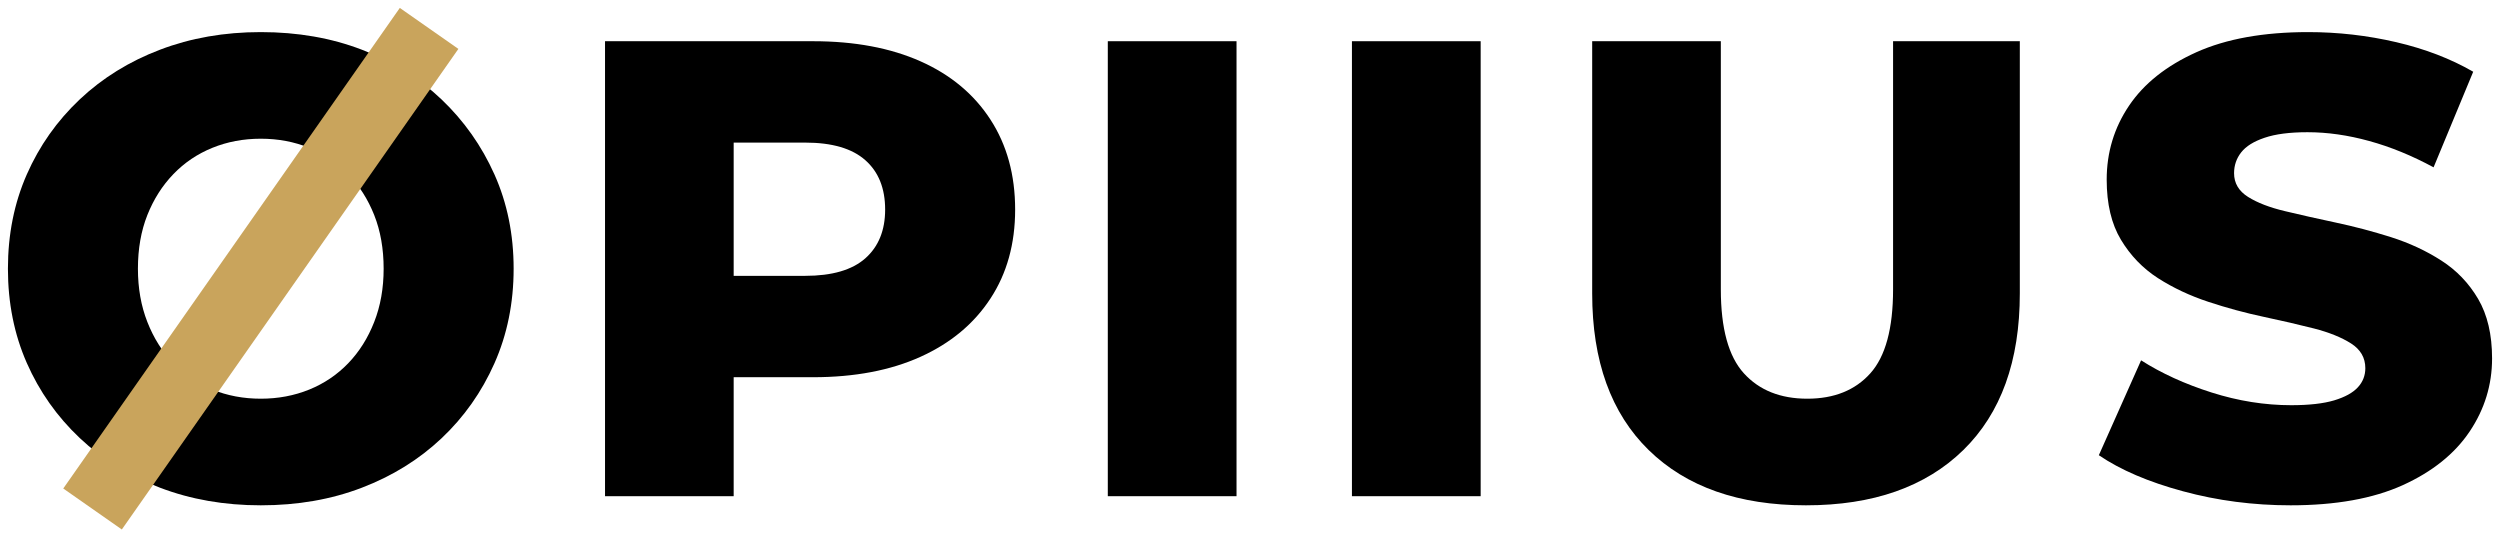
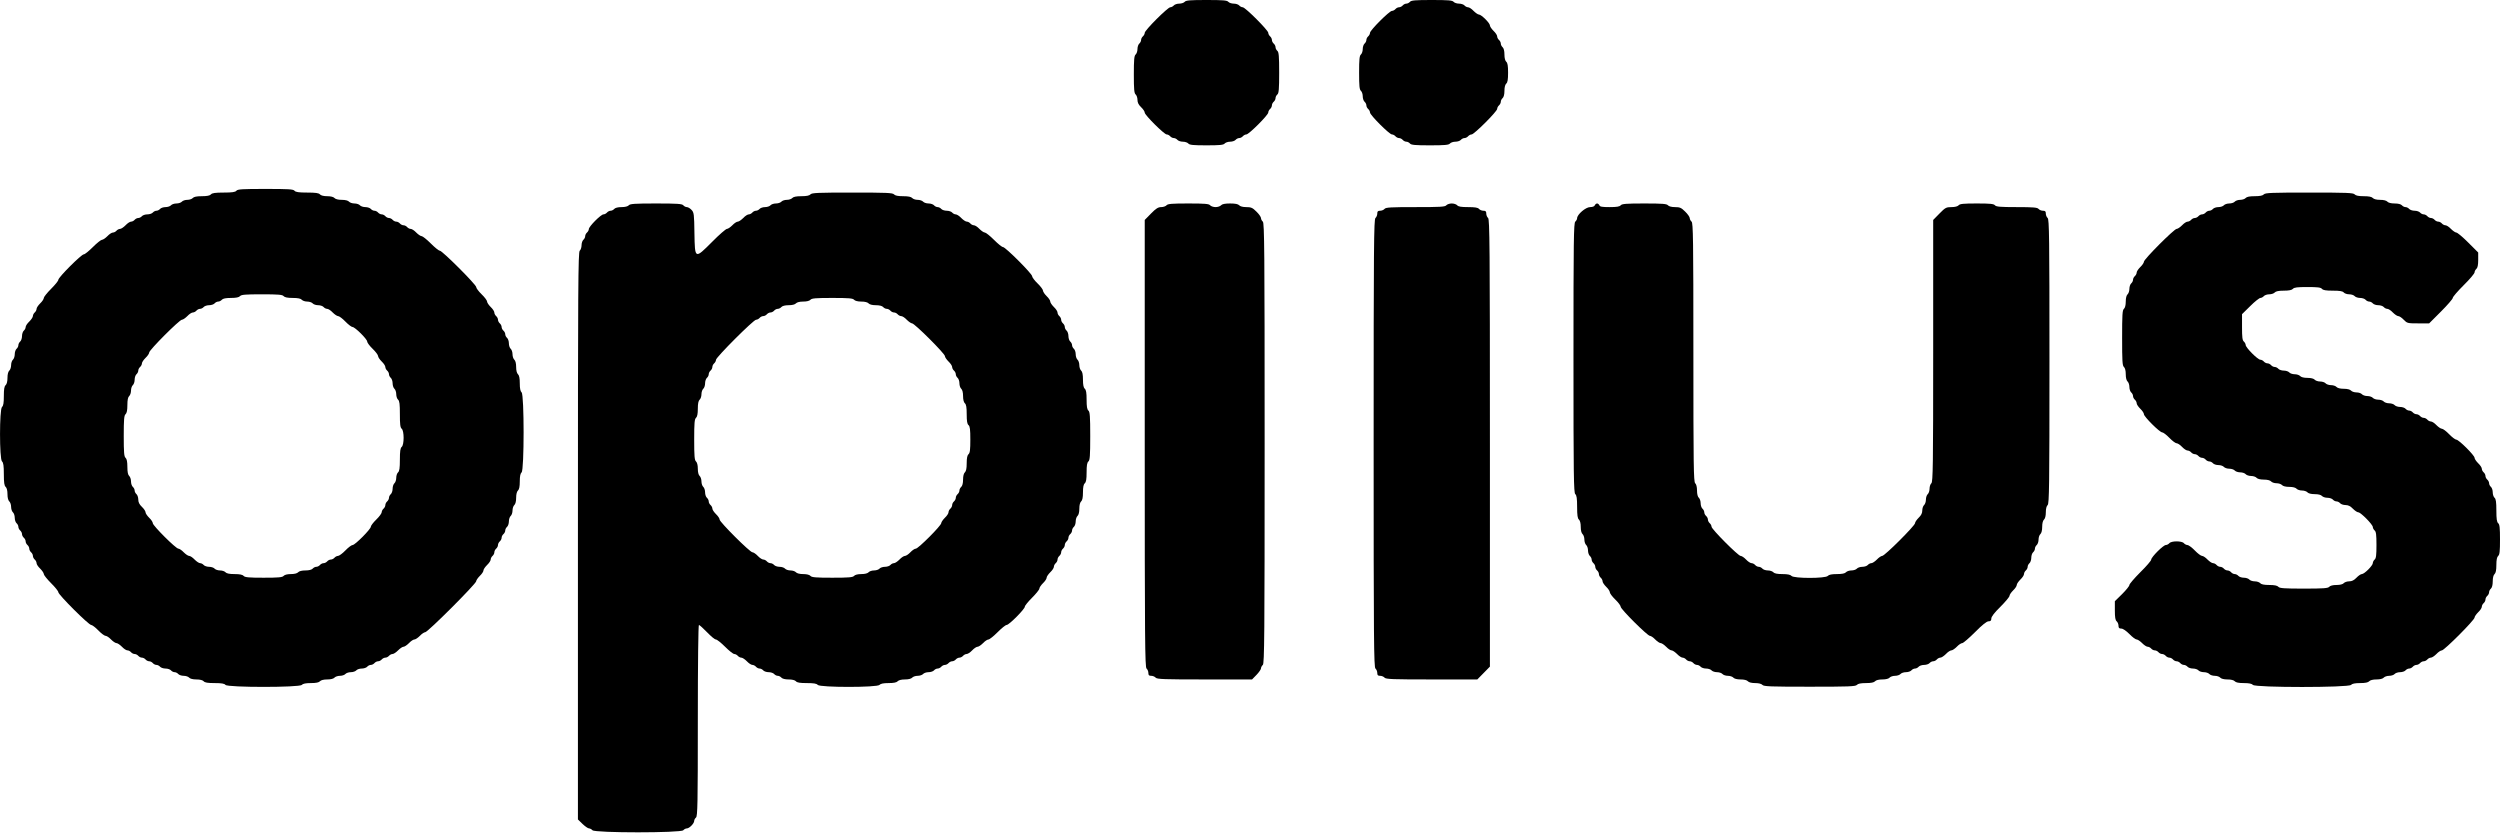
- <svg xmlns="http://www.w3.org/2000/svg" viewBox="98.83 173.4 315.4 67.8" fill="currentColor">
-   <path d="M131.73 237.15L131.73 237.15Q124.84 237.15 119.02 234.93Q113.20 232.72 108.89 228.66Q104.59 224.60 102.21 219.19Q99.83 213.78 99.83 207.30L99.83 207.30Q99.83 200.82 102.21 195.41Q104.59 190.00 108.89 185.94Q113.20 181.88 119.02 179.67Q124.84 177.45 131.73 177.45L131.73 177.45Q138.70 177.45 144.48 179.67Q150.26 181.88 154.53 185.94Q158.79 190.00 161.21 195.41Q163.63 200.82 163.63 207.30L163.63 207.30Q163.63 213.78 161.21 219.23Q158.79 224.68 154.53 228.70Q150.26 232.72 144.48 234.93Q138.70 237.15 131.73 237.15ZM131.73 223.70L131.73 223.70Q135.01 223.70 137.84 222.55Q140.67 221.40 142.76 219.23Q144.85 217.06 146.04 214.02Q147.23 210.99 147.23 207.30L147.23 207.30Q147.23 203.53 146.04 200.53Q144.85 197.54 142.76 195.37Q140.67 193.20 137.84 192.05Q135.01 190.90 131.73 190.90L131.73 190.90Q128.45 190.90 125.62 192.05Q122.79 193.20 120.70 195.37Q118.61 197.54 117.42 200.53Q116.23 203.53 116.23 207.30L116.23 207.30Q116.23 210.99 117.42 214.02Q118.61 217.06 120.70 219.23Q122.79 221.40 125.62 222.55Q128.45 223.70 131.73 223.70Z" />
-   <path d="M191.39 236L175.16 236L175.16 178.60L201.40 178.60Q209.27 178.60 214.97 181.14Q220.67 183.68 223.78 188.48Q226.90 193.28 226.90 199.84L226.90 199.84Q226.90 206.32 223.78 211.07Q220.67 215.83 214.97 218.41Q209.27 220.99 201.40 220.99L201.40 220.99L184.18 220.99L191.39 213.94L191.39 236ZM191.39 183.93L191.39 215.66L184.18 208.20L200.41 208.20Q205.50 208.20 208.00 205.99Q210.50 203.77 210.50 199.84L210.50 199.84Q210.50 195.82 208.00 193.61Q205.50 191.39 200.41 191.39L200.41 191.39L184.18 191.39L191.39 183.93Z" />
-   <path d="M254.83 236L238.59 236L238.59 178.60L254.83 178.60L254.83 236Z" />
-   <path d="M285.63 236L269.39 236L269.39 178.60L285.63 178.60L285.63 236Z" />
-   <path d="M326.67 237.15L326.67 237.15Q313.96 237.15 306.83 230.18Q299.70 223.21 299.70 210.42L299.70 210.42L299.70 178.60L315.93 178.60L315.93 209.92Q315.93 217.30 318.84 220.50Q321.75 223.70 326.84 223.70L326.84 223.70Q331.92 223.70 334.79 220.50Q337.66 217.30 337.66 209.92L337.66 209.92L337.66 178.60L353.65 178.60L353.65 210.42Q353.65 223.21 346.52 230.18Q339.38 237.15 326.67 237.15Z" />
-   <path d="M387.81 237.15L387.81 237.15Q380.76 237.15 374.24 235.38Q367.72 233.62 363.62 230.83L363.62 230.83L368.95 218.86Q372.81 221.32 377.85 222.92Q382.89 224.52 387.89 224.52L387.89 224.52Q391.26 224.52 393.31 223.91Q395.36 223.29 396.30 222.26Q397.24 221.24 397.24 219.85L397.24 219.85Q397.24 217.88 395.44 216.73Q393.63 215.58 390.76 214.84Q387.89 214.11 384.41 213.37Q380.92 212.63 377.44 211.48Q373.95 210.33 371.08 208.49Q368.21 206.64 366.41 203.65Q364.61 200.66 364.61 196.07L364.61 196.07Q364.61 190.90 367.44 186.72Q370.26 182.54 375.92 179.99Q381.58 177.45 390.03 177.45L390.03 177.45Q395.68 177.45 401.14 178.72Q406.59 179.99 410.85 182.45L410.85 182.45L405.85 194.51Q401.75 192.29 397.73 191.19Q393.72 190.08 389.94 190.08L389.94 190.08Q386.58 190.08 384.53 190.78Q382.48 191.47 381.58 192.62Q380.68 193.77 380.68 195.25L380.68 195.25Q380.68 197.13 382.44 198.24Q384.20 199.35 387.11 200.04Q390.03 200.74 393.51 201.48Q397.00 202.22 400.48 203.32Q403.97 204.43 406.84 206.28Q409.71 208.12 411.47 211.11Q413.23 214.11 413.23 218.62L413.23 218.62Q413.23 223.62 410.40 227.84Q407.57 232.06 401.96 234.61Q396.34 237.15 387.81 237.15Z" />
-   <path d="M114.20 240.20L156.66 179.57L149.27 174.40L106.81 235.03Z" fill="#c9a45c" />
+ <svg xmlns="http://www.w3.org/2000/svg" viewBox="0 0 2064.172 687.19" fill="currentColor">
+   <g transform="translate(-38.82815,714) scale(0.1,-0.1)" fill="currentColor" stroke="none">
+     <path d="M10170 7125 c-7 -8 -27 -15 -45 -15 -18 0 -38 -7 -45 -15 -7 -8 -20 -15 -29 -15 -21 0 -211 -190 -211 -211 0 -9 -7 -22 -15 -29 -8 -7 -15 -20 -15 -30 0 -10 -7 -23 -15 -30 -8 -7 -15 -27 -15 -45 0 -18 -7 -38 -15 -45 -12 -10 -15 -42 -15 -165 0 -123 3 -155 15 -165 8 -7 15 -27 15 -44 0 -23 9 -41 30 -61 17 -16 30 -36 30 -45 0 -20 161 -180 181 -180 9 0 22 -7 29 -15 7 -8 20 -15 30 -15 10 0 23 -7 30 -15 7 -8 27 -15 45 -15 18 0 38 -7 45 -15 10 -12 40 -15 150 -15 110 0 140 3 150 15 7 8 27 15 45 15 18 0 38 7 45 15 7 8 20 15 30 15 10 0 23 7 30 15 7 8 20 15 29 15 21 0 181 160 181 181 0 9 7 22 15 29 8 7 15 20 15 30 0 10 7 23 15 30 8 7 15 20 15 30 0 10 7 23 15 30 12 10 15 43 15 180 0 137 -3 170 -15 180 -8 7 -15 20 -15 30 0 10 -7 23 -15 30 -8 7 -15 20 -15 30 0 10 -7 23 -15 30 -8 7 -15 20 -15 29 0 21 -190 211 -211 211 -9 0 -22 7 -29 15 -7 8 -27 15 -45 15 -18 0 -38 7 -45 15 -10 12 -43 15 -180 15 -137 0 -170 -3 -180 -15z" />
+     <path d="M12030 7125 c-7 -8 -20 -15 -30 -15 -10 0 -23 -7 -30 -15 -7 -8 -20 -15 -30 -15 -10 0 -23 -7 -30 -15 -7 -8 -20 -15 -29 -15 -21 0 -181 -160 -181 -181 0 -9 -7 -22 -15 -29 -8 -7 -15 -20 -15 -30 0 -10 -7 -23 -15 -30 -8 -7 -15 -27 -15 -45 0 -18 -7 -38 -15 -45 -12 -10 -15 -40 -15 -150 0 -110 3 -140 15 -150 8 -7 15 -27 15 -45 0 -18 7 -38 15 -45 8 -7 15 -20 15 -30 0 -10 7 -23 15 -30 8 -7 15 -20 15 -29 0 -21 160 -181 181 -181 9 0 22 -7 29 -15 7 -8 20 -15 30 -15 10 0 23 -7 30 -15 7 -8 20 -15 30 -15 10 0 23 -7 30 -15 10 -12 42 -15 165 -15 123 0 155 3 165 15 7 8 27 15 45 15 18 0 38 7 45 15 7 8 20 15 30 15 10 0 23 7 30 15 7 8 20 15 29 15 21 0 211 190 211 211 0 9 7 22 15 29 8 7 15 20 15 30 0 10 7 23 15 30 9 8 15 30 15 60 0 30 6 52 15 60 11 9 15 33 15 90 0 57 -4 81 -15 90 -9 8 -15 30 -15 60 0 30 -6 52 -15 60 -8 7 -15 20 -15 30 0 10 -7 23 -15 30 -8 7 -15 20 -15 29 0 10 -13 30 -30 46 -16 16 -30 36 -30 45 0 20 -71 90 -91 90 -8 0 -28 14 -44 30 -16 17 -36 30 -46 30 -9 0 -22 7 -29 15 -7 8 -27 15 -45 15 -18 0 -38 7 -45 15 -10 12 -43 15 -180 15 -137 0 -170 -3 -180 -15z" />
+     <path d="M2340 5565 c-9 -11 -35 -15 -105 -15 -70 0 -96 -4 -105 -15 -9 -10 -32 -15 -75 -15 -43 0 -66 -5 -75 -15 -7 -8 -27 -15 -45 -15 -18 0 -38 -7 -45 -15 -7 -8 -27 -15 -45 -15 -18 0 -38 -7 -45 -15 -7 -8 -27 -15 -45 -15 -18 0 -38 -7 -45 -15 -7 -8 -20 -15 -30 -15 -10 0 -23 -7 -30 -15 -7 -8 -27 -15 -45 -15 -18 0 -38 -7 -45 -15 -7 -8 -20 -15 -30 -15 -10 0 -23 -7 -30 -15 -7 -8 -20 -15 -29 -15 -10 0 -30 -13 -46 -30 -16 -16 -36 -30 -46 -30 -9 0 -22 -7 -29 -15 -7 -8 -20 -15 -29 -15 -10 0 -30 -13 -46 -30 -16 -16 -36 -30 -45 -30 -8 0 -42 -27 -75 -60 -33 -33 -66 -60 -75 -60 -20 0 -210 -190 -210 -210 0 -9 -27 -42 -60 -75 -33 -33 -60 -67 -60 -75 0 -9 -13 -29 -30 -45 -16 -16 -30 -36 -30 -46 0 -9 -7 -22 -15 -29 -8 -7 -15 -20 -15 -29 0 -10 -14 -30 -30 -46 -17 -16 -30 -36 -30 -46 0 -9 -7 -22 -15 -29 -8 -7 -15 -27 -15 -45 0 -18 -7 -38 -15 -45 -8 -7 -15 -20 -15 -30 0 -10 -7 -23 -15 -30 -8 -7 -15 -27 -15 -45 0 -18 -7 -38 -15 -45 -8 -7 -15 -27 -15 -45 0 -18 -7 -38 -15 -45 -9 -8 -15 -30 -15 -60 0 -30 -6 -52 -15 -60 -11 -9 -15 -33 -15 -90 0 -57 -4 -81 -15 -90 -22 -19 -22 -431 0 -450 11 -9 15 -35 15 -105 0 -70 4 -96 15 -105 9 -8 15 -30 15 -60 0 -30 6 -52 15 -60 8 -7 15 -27 15 -45 0 -18 7 -38 15 -45 8 -7 15 -27 15 -45 0 -18 7 -38 15 -45 8 -7 15 -20 15 -30 0 -10 7 -23 15 -30 8 -7 15 -20 15 -30 0 -10 7 -23 15 -30 8 -7 15 -20 15 -30 0 -10 7 -23 15 -30 8 -7 15 -20 15 -30 0 -10 7 -23 15 -30 8 -7 15 -20 15 -30 0 -10 7 -23 15 -30 8 -7 15 -20 15 -29 0 -10 13 -30 30 -46 16 -16 30 -36 30 -45 0 -8 27 -42 60 -75 33 -33 60 -66 60 -75 0 -20 250 -270 271 -270 8 0 35 -20 59 -45 24 -25 51 -45 60 -45 9 0 29 -13 45 -30 16 -16 36 -30 45 -30 9 0 29 -14 45 -30 16 -17 36 -30 46 -30 9 0 22 -7 29 -15 7 -8 20 -15 30 -15 10 0 23 -7 30 -15 7 -8 20 -15 30 -15 10 0 23 -7 30 -15 7 -8 20 -15 30 -15 10 0 23 -7 30 -15 7 -8 20 -15 30 -15 10 0 23 -7 30 -15 7 -8 27 -15 45 -15 18 0 38 -7 45 -15 7 -8 20 -15 30 -15 10 0 23 -7 30 -15 7 -8 27 -15 45 -15 18 0 38 -7 45 -15 8 -9 30 -15 60 -15 30 0 52 -6 60 -15 9 -11 33 -15 90 -15 57 0 81 -4 90 -15 19 -22 611 -22 630 0 9 10 32 15 75 15 43 0 66 5 75 15 8 9 30 15 60 15 30 0 52 6 60 15 7 8 27 15 45 15 18 0 38 7 45 15 7 8 27 15 45 15 18 0 38 7 45 15 7 8 27 15 45 15 18 0 38 7 45 15 7 8 20 15 30 15 10 0 23 7 30 15 7 8 20 15 30 15 10 0 23 7 30 15 7 8 20 15 30 15 10 0 23 7 30 15 7 8 20 15 29 15 10 0 30 14 46 30 16 16 36 30 45 30 9 0 29 14 45 30 16 17 36 30 45 30 9 0 29 14 45 30 16 17 36 30 44 30 21 0 421 400 421 421 0 8 14 28 30 44 17 16 30 36 30 45 0 9 14 29 30 45 17 16 30 36 30 46 0 9 7 22 15 29 8 7 15 20 15 30 0 10 7 23 15 30 8 7 15 20 15 30 0 10 7 23 15 30 8 7 15 20 15 30 0 10 7 23 15 30 8 7 15 20 15 30 0 10 7 23 15 30 8 7 15 27 15 45 0 18 7 38 15 45 8 7 15 27 15 45 0 18 7 38 15 45 9 8 15 30 15 60 0 30 6 52 15 60 10 9 15 32 15 75 0 43 5 66 15 75 22 19 22 641 0 660 -10 9 -15 32 -15 75 0 43 -5 66 -15 75 -9 8 -15 30 -15 60 0 30 -6 52 -15 60 -8 7 -15 27 -15 45 0 18 -7 38 -15 45 -8 7 -15 27 -15 45 0 18 -7 38 -15 45 -8 7 -15 20 -15 30 0 10 -7 23 -15 30 -8 7 -15 20 -15 30 0 10 -7 23 -15 30 -8 7 -15 20 -15 30 0 10 -7 23 -15 30 -8 7 -15 20 -15 29 0 10 -13 30 -30 46 -16 16 -30 36 -30 45 0 9 -20 36 -45 60 -25 24 -45 51 -45 60 0 20 -280 300 -300 300 -9 0 -42 27 -75 60 -33 33 -67 60 -75 60 -9 0 -29 14 -45 30 -16 17 -36 30 -46 30 -9 0 -22 7 -29 15 -7 8 -20 15 -30 15 -10 0 -23 7 -30 15 -7 8 -20 15 -30 15 -10 0 -23 7 -30 15 -7 8 -20 15 -30 15 -10 0 -23 7 -30 15 -7 8 -20 15 -30 15 -10 0 -23 7 -30 15 -7 8 -20 15 -30 15 -10 0 -23 7 -30 15 -7 8 -27 15 -45 15 -18 0 -38 7 -45 15 -7 8 -27 15 -45 15 -18 0 -38 7 -45 15 -8 9 -30 15 -60 15 -30 0 -52 6 -60 15 -8 9 -30 15 -60 15 -30 0 -52 6 -60 15 -9 11 -35 15 -105 15 -70 0 -96 4 -105 15 -10 13 -50 15 -240 15 -190 0 -230 -2 -240 -15z m390 -870 c9 -10 32 -15 75 -15 43 0 66 -5 75 -15 7 -8 27 -15 45 -15 18 0 38 -7 45 -15 7 -8 27 -15 45 -15 18 0 38 -7 45 -15 7 -8 20 -15 29 -15 10 0 30 -13 46 -30 16 -16 36 -30 45 -30 9 0 36 -20 60 -45 24 -25 51 -45 59 -45 20 0 121 -100 121 -120 0 -9 20 -36 45 -60 25 -24 45 -51 45 -60 0 -9 14 -29 30 -45 17 -16 30 -36 30 -46 0 -9 7 -22 15 -29 8 -7 15 -20 15 -30 0 -10 7 -23 15 -30 8 -7 15 -27 15 -45 0 -18 7 -38 15 -45 8 -7 15 -27 15 -45 0 -18 7 -38 15 -45 12 -10 15 -37 15 -120 0 -83 3 -110 15 -120 21 -17 21 -133 0 -150 -11 -9 -15 -35 -15 -105 0 -70 -4 -96 -15 -105 -8 -7 -15 -27 -15 -45 0 -18 -7 -38 -15 -45 -8 -7 -15 -27 -15 -45 0 -18 -7 -38 -15 -45 -8 -7 -15 -20 -15 -30 0 -10 -7 -23 -15 -30 -8 -7 -15 -20 -15 -30 0 -10 -7 -23 -15 -30 -8 -7 -15 -20 -15 -29 0 -9 -20 -37 -45 -61 -25 -24 -45 -51 -45 -59 0 -20 -130 -151 -150 -151 -9 0 -36 -20 -60 -45 -24 -25 -52 -45 -61 -45 -9 0 -22 -7 -29 -15 -7 -8 -20 -15 -30 -15 -10 0 -23 -7 -30 -15 -7 -8 -20 -15 -30 -15 -10 0 -23 -7 -30 -15 -7 -8 -20 -15 -30 -15 -10 0 -23 -7 -30 -15 -8 -9 -30 -15 -60 -15 -30 0 -52 -6 -60 -15 -8 -9 -30 -15 -60 -15 -30 0 -52 -6 -60 -15 -10 -12 -42 -15 -165 -15 -123 0 -155 3 -165 15 -9 10 -32 15 -75 15 -43 0 -66 5 -75 15 -7 8 -27 15 -45 15 -18 0 -38 7 -45 15 -7 8 -27 15 -45 15 -18 0 -38 7 -45 15 -7 8 -20 15 -29 15 -10 0 -30 14 -46 30 -16 17 -36 30 -45 30 -9 0 -29 14 -45 30 -16 17 -36 30 -44 30 -21 0 -211 190 -211 210 0 9 -13 29 -30 45 -16 16 -30 36 -30 45 0 9 -13 29 -30 45 -21 20 -30 38 -30 61 0 17 -7 37 -15 44 -8 7 -15 20 -15 30 0 10 -7 23 -15 30 -8 7 -15 27 -15 45 0 18 -7 38 -15 45 -10 9 -15 32 -15 75 0 43 -5 66 -15 75 -12 10 -15 43 -15 180 0 137 3 170 15 180 10 9 15 32 15 75 0 43 5 66 15 75 8 7 15 27 15 45 0 18 7 38 15 45 8 7 15 27 15 45 0 18 7 38 15 45 8 7 15 20 15 30 0 10 7 23 15 30 8 7 15 20 15 29 0 10 14 30 30 46 17 16 30 36 30 44 0 21 250 271 270 271 9 0 29 14 45 30 16 17 36 30 46 30 9 0 22 7 29 15 7 8 20 15 30 15 10 0 23 7 30 15 7 8 27 15 45 15 18 0 38 7 45 15 7 8 20 15 30 15 10 0 23 7 30 15 9 10 32 15 75 15 43 0 66 5 75 15 10 12 43 15 180 15 137 0 170 -3 180 -15z" />
+     <path d="M7080 5535 c-9 -10 -32 -15 -75 -15 -43 0 -66 -5 -75 -15 -7 -8 -27 -15 -45 -15 -18 0 -38 -7 -45 -15 -7 -8 -27 -15 -45 -15 -18 0 -38 -7 -45 -15 -7 -8 -27 -15 -45 -15 -18 0 -38 -7 -45 -15 -7 -8 -20 -15 -30 -15 -10 0 -23 -7 -30 -15 -7 -8 -20 -15 -29 -15 -10 0 -30 -13 -46 -30 -16 -16 -36 -30 -45 -30 -9 0 -29 -13 -45 -30 -16 -16 -36 -30 -45 -30 -8 0 -63 -47 -120 -105 -146 -146 -144 -147 -148 70 -2 157 -4 171 -24 192 -12 13 -29 23 -39 23 -9 0 -22 7 -29 15 -10 12 -48 15 -225 15 -177 0 -215 -3 -225 -15 -8 -9 -30 -15 -60 -15 -30 0 -52 -6 -60 -15 -7 -8 -20 -15 -30 -15 -10 0 -23 -7 -30 -15 -7 -8 -20 -15 -29 -15 -21 0 -121 -100 -121 -122 0 -8 -7 -21 -15 -28 -8 -7 -15 -20 -15 -30 0 -10 -7 -23 -15 -30 -8 -7 -15 -27 -15 -45 0 -18 -7 -38 -15 -45 -13 -11 -15 -285 -15 -2354 l0 -2342 38 -37 c21 -20 45 -37 54 -37 8 0 21 -7 28 -15 19 -23 731 -23 750 0 7 8 20 15 29 15 21 0 61 41 61 62 0 9 7 21 15 28 13 11 15 112 15 801 0 479 4 789 9 789 5 0 35 -27 67 -60 31 -33 64 -60 73 -60 9 0 43 -27 76 -60 33 -33 67 -60 76 -60 9 0 22 -7 29 -15 7 -8 20 -15 29 -15 10 0 30 -14 46 -30 16 -17 36 -30 46 -30 9 0 22 -7 29 -15 7 -8 20 -15 30 -15 10 0 23 -7 30 -15 7 -8 27 -15 45 -15 18 0 38 -7 45 -15 7 -8 20 -15 30 -15 10 0 23 -7 30 -15 8 -9 30 -15 60 -15 30 0 52 -6 60 -15 9 -11 33 -15 90 -15 57 0 81 -4 90 -15 19 -22 491 -22 510 0 9 10 32 15 75 15 43 0 66 5 75 15 8 9 30 15 60 15 30 0 52 6 60 15 7 8 27 15 45 15 18 0 38 7 45 15 7 8 27 15 45 15 18 0 38 7 45 15 7 8 20 15 30 15 10 0 23 7 30 15 7 8 20 15 30 15 10 0 23 7 30 15 7 8 20 15 30 15 10 0 23 7 30 15 7 8 20 15 30 15 10 0 23 7 30 15 7 8 20 15 29 15 10 0 30 13 46 30 16 17 36 30 45 30 9 0 29 14 45 30 16 17 36 30 45 30 8 0 42 27 75 60 33 33 66 60 75 60 20 0 150 131 150 151 0 8 27 41 60 74 33 33 60 67 60 75 0 9 14 29 30 45 17 16 30 36 30 45 0 9 14 29 30 45 17 16 30 36 30 46 0 9 7 22 15 29 8 7 15 20 15 30 0 10 7 23 15 30 8 7 15 20 15 30 0 10 7 23 15 30 8 7 15 20 15 30 0 10 7 23 15 30 8 7 15 20 15 30 0 10 7 23 15 30 8 7 15 20 15 30 0 10 7 23 15 30 8 7 15 27 15 45 0 18 7 38 15 45 9 8 15 30 15 60 0 30 6 52 15 60 10 9 15 32 15 75 0 43 5 66 15 75 11 9 15 33 15 90 0 57 4 81 15 90 12 10 15 47 15 210 0 163 -3 200 -15 210 -11 9 -15 33 -15 90 0 57 -4 81 -15 90 -10 9 -15 32 -15 75 0 43 -5 66 -15 75 -8 7 -15 27 -15 45 0 18 -7 38 -15 45 -8 7 -15 27 -15 45 0 18 -7 38 -15 45 -8 7 -15 20 -15 30 0 10 -7 23 -15 30 -8 7 -15 27 -15 45 0 18 -7 38 -15 45 -8 7 -15 20 -15 30 0 10 -7 23 -15 30 -8 7 -15 20 -15 30 0 10 -7 23 -15 30 -8 7 -15 20 -15 29 0 10 -13 30 -30 46 -16 16 -30 36 -30 45 0 9 -13 29 -30 45 -16 16 -30 36 -30 45 0 9 -20 36 -45 60 -25 24 -45 51 -45 60 0 20 -220 240 -240 240 -9 0 -42 27 -75 60 -33 33 -67 60 -75 60 -9 0 -29 14 -45 30 -16 17 -36 30 -46 30 -9 0 -22 7 -29 15 -7 8 -20 15 -29 15 -10 0 -30 14 -46 30 -16 17 -36 30 -46 30 -9 0 -22 7 -29 15 -7 8 -27 15 -45 15 -18 0 -38 7 -45 15 -7 8 -20 15 -30 15 -10 0 -23 7 -30 15 -7 8 -27 15 -45 15 -18 0 -38 7 -45 15 -7 8 -27 15 -45 15 -18 0 -38 7 -45 15 -9 10 -32 15 -75 15 -43 0 -66 5 -75 15 -11 13 -62 15 -345 15 -283 0 -334 -2 -345 -15z m360 -870 c8 -9 30 -15 60 -15 30 0 52 -6 60 -15 8 -9 30 -15 60 -15 30 0 52 -6 60 -15 7 -8 20 -15 30 -15 10 0 23 -7 30 -15 7 -8 20 -15 30 -15 10 0 23 -7 30 -15 7 -8 20 -15 29 -15 10 0 30 -13 46 -30 16 -16 36 -30 44 -30 21 0 271 -250 271 -270 0 -9 14 -29 30 -45 17 -16 30 -36 30 -46 0 -9 7 -22 15 -29 8 -7 15 -20 15 -30 0 -10 7 -23 15 -30 8 -7 15 -27 15 -45 0 -18 7 -38 15 -45 9 -8 15 -30 15 -60 0 -30 6 -52 15 -60 11 -9 15 -33 15 -90 0 -57 4 -81 15 -90 12 -10 15 -37 15 -120 0 -83 -3 -110 -15 -120 -10 -9 -15 -32 -15 -75 0 -43 -5 -66 -15 -75 -9 -8 -15 -30 -15 -60 0 -30 -6 -52 -15 -60 -8 -7 -15 -20 -15 -30 0 -10 -7 -23 -15 -30 -8 -7 -15 -20 -15 -30 0 -10 -7 -23 -15 -30 -8 -7 -15 -20 -15 -30 0 -10 -7 -23 -15 -30 -8 -7 -15 -20 -15 -29 0 -10 -13 -30 -30 -46 -16 -16 -30 -36 -30 -44 0 -21 -190 -211 -210 -211 -9 0 -29 -13 -45 -30 -16 -17 -36 -30 -45 -30 -9 0 -29 -13 -45 -30 -16 -16 -36 -30 -46 -30 -9 0 -22 -7 -29 -15 -7 -8 -27 -15 -45 -15 -18 0 -38 -7 -45 -15 -7 -8 -27 -15 -45 -15 -18 0 -38 -7 -45 -15 -8 -9 -30 -15 -60 -15 -30 0 -52 -6 -60 -15 -10 -12 -43 -15 -180 -15 -137 0 -170 3 -180 15 -8 9 -30 15 -60 15 -30 0 -52 6 -60 15 -7 8 -27 15 -45 15 -18 0 -38 7 -45 15 -7 8 -27 15 -45 15 -18 0 -38 7 -45 15 -7 8 -20 15 -30 15 -10 0 -23 7 -30 15 -7 8 -20 15 -29 15 -10 0 -30 13 -46 30 -16 17 -36 30 -44 30 -21 0 -271 250 -271 270 0 9 -13 29 -30 45 -16 16 -30 36 -30 46 0 9 -7 22 -15 29 -8 7 -15 20 -15 30 0 10 -7 23 -15 30 -8 7 -15 27 -15 45 0 18 -7 38 -15 45 -8 7 -15 27 -15 45 0 18 -7 38 -15 45 -9 8 -15 30 -15 60 0 30 -6 52 -15 60 -12 10 -15 43 -15 180 0 137 3 170 15 180 10 9 15 32 15 75 0 43 5 66 15 75 8 7 15 27 15 45 0 18 7 38 15 45 8 7 15 27 15 45 0 18 7 38 15 45 8 7 15 20 15 30 0 10 7 23 15 30 8 7 15 20 15 30 0 10 7 23 15 30 8 7 15 20 15 29 0 21 310 331 331 331 9 0 22 7 29 15 7 8 20 15 30 15 10 0 23 7 30 15 7 8 20 15 30 15 10 0 23 7 30 15 7 8 20 15 30 15 10 0 23 7 30 15 8 9 30 15 60 15 30 0 52 6 60 15 8 9 30 15 60 15 30 0 52 6 60 15 10 12 43 15 180 15 137 0 170 -3 180 -15z" />
+     <path d="M19080 5535 c-9 -10 -32 -15 -75 -15 -43 0 -66 -5 -75 -15 -7 -8 -27 -15 -45 -15 -18 0 -38 -7 -45 -15 -7 -8 -27 -15 -45 -15 -18 0 -38 -7 -45 -15 -7 -8 -27 -15 -45 -15 -18 0 -38 -7 -45 -15 -7 -8 -20 -15 -30 -15 -10 0 -23 -7 -30 -15 -7 -8 -20 -15 -30 -15 -10 0 -23 -7 -30 -15 -7 -8 -20 -15 -30 -15 -10 0 -23 -7 -30 -15 -7 -8 -20 -15 -29 -15 -10 0 -30 -13 -46 -30 -16 -16 -36 -30 -45 -30 -20 0 -270 -250 -270 -271 0 -8 -13 -28 -30 -44 -16 -16 -30 -36 -30 -46 0 -9 -7 -22 -15 -29 -8 -7 -15 -20 -15 -30 0 -10 -7 -23 -15 -30 -8 -7 -15 -27 -15 -45 0 -18 -7 -38 -15 -45 -9 -8 -15 -30 -15 -60 0 -30 -6 -52 -15 -60 -13 -10 -15 -50 -15 -240 0 -190 2 -230 15 -240 9 -8 15 -30 15 -60 0 -30 6 -52 15 -60 8 -7 15 -27 15 -45 0 -18 7 -38 15 -45 8 -7 15 -20 15 -30 0 -10 7 -23 15 -30 8 -7 15 -20 15 -29 0 -10 14 -30 30 -46 17 -16 30 -36 30 -45 0 -20 130 -150 151 -150 8 0 35 -20 59 -45 24 -25 51 -45 60 -45 9 0 29 -13 45 -30 16 -17 36 -30 46 -30 9 0 22 -7 29 -15 7 -8 20 -15 30 -15 10 0 23 -7 30 -15 7 -8 20 -15 30 -15 10 0 23 -7 30 -15 7 -8 20 -15 30 -15 10 0 23 -7 30 -15 7 -8 27 -15 45 -15 18 0 38 -7 45 -15 7 -8 27 -15 45 -15 18 0 38 -7 45 -15 7 -8 27 -15 45 -15 18 0 38 -7 45 -15 7 -8 27 -15 45 -15 18 0 38 -7 45 -15 8 -9 30 -15 60 -15 30 0 52 -6 60 -15 7 -8 27 -15 45 -15 18 0 38 -7 45 -15 8 -9 30 -15 60 -15 30 0 52 -6 60 -15 7 -8 27 -15 45 -15 18 0 38 -7 45 -15 8 -9 30 -15 60 -15 30 0 52 -6 60 -15 7 -8 27 -15 45 -15 18 0 38 -7 45 -15 7 -8 20 -15 30 -15 10 0 23 -7 30 -15 7 -8 27 -15 44 -15 23 0 41 -9 61 -30 16 -16 36 -30 45 -30 20 0 120 -101 120 -122 0 -8 7 -21 15 -28 12 -10 15 -37 15 -120 0 -83 -3 -110 -15 -120 -8 -7 -15 -20 -15 -29 0 -21 -70 -91 -91 -91 -8 0 -28 -13 -44 -30 -20 -21 -38 -30 -61 -30 -17 0 -37 -7 -44 -15 -8 -9 -30 -15 -60 -15 -30 0 -52 -6 -60 -15 -10 -12 -47 -15 -210 -15 -163 0 -200 3 -210 15 -9 10 -32 15 -75 15 -43 0 -66 5 -75 15 -7 8 -27 15 -45 15 -18 0 -38 7 -45 15 -7 8 -27 15 -45 15 -18 0 -38 7 -45 15 -7 8 -20 15 -30 15 -10 0 -23 7 -30 15 -7 8 -20 15 -30 15 -10 0 -23 7 -30 15 -7 8 -20 15 -30 15 -10 0 -23 7 -30 15 -7 8 -20 15 -29 15 -10 0 -30 14 -46 30 -16 17 -36 30 -45 30 -9 0 -36 20 -60 45 -24 25 -52 45 -61 45 -9 0 -22 7 -29 15 -17 20 -103 20 -120 0 -7 -8 -20 -15 -29 -15 -21 0 -121 -100 -121 -121 0 -8 -40 -55 -90 -104 -49 -49 -90 -97 -90 -105 0 -9 -27 -42 -60 -75 l-60 -59 0 -77 c0 -56 4 -80 15 -89 8 -7 15 -23 15 -36 0 -18 5 -24 23 -24 14 0 40 -18 67 -45 24 -25 51 -45 60 -45 9 0 29 -14 45 -30 16 -16 36 -30 46 -30 9 0 22 -7 29 -15 7 -8 20 -15 30 -15 10 0 23 -7 30 -15 7 -8 20 -15 30 -15 10 0 23 -7 30 -15 7 -8 20 -15 30 -15 10 0 23 -7 30 -15 7 -8 20 -15 30 -15 10 0 23 -7 30 -15 7 -8 20 -15 30 -15 10 0 23 -7 30 -15 7 -8 27 -15 45 -15 18 0 38 -7 45 -15 7 -8 27 -15 45 -15 18 0 38 -7 45 -15 7 -8 27 -15 45 -15 18 0 38 -7 45 -15 8 -9 30 -15 60 -15 30 0 52 -6 60 -15 9 -10 32 -15 75 -15 43 0 66 -5 75 -15 19 -23 791 -23 810 0 9 10 32 15 75 15 43 0 66 5 75 15 8 9 30 15 60 15 30 0 52 6 60 15 7 8 27 15 45 15 18 0 38 7 45 15 7 8 27 15 45 15 18 0 38 7 45 15 7 8 20 15 30 15 10 0 23 7 30 15 7 8 20 15 30 15 10 0 23 7 30 15 7 8 20 15 30 15 10 0 23 7 30 15 7 8 20 15 29 15 10 0 30 14 46 30 16 17 36 30 45 30 20 0 270 250 270 271 0 8 14 28 30 44 17 16 30 36 30 46 0 9 7 22 15 29 8 7 15 20 15 30 0 10 7 23 15 30 8 7 15 20 15 30 0 10 7 23 15 30 9 8 15 30 15 60 0 30 6 52 15 60 10 9 15 32 15 75 0 43 5 66 15 75 12 10 15 38 15 135 0 97 -3 125 -15 135 -11 9 -15 35 -15 105 0 70 -4 96 -15 105 -8 7 -15 27 -15 45 0 18 -7 38 -15 45 -8 7 -15 20 -15 30 0 10 -7 23 -15 30 -8 7 -15 20 -15 30 0 10 -7 23 -15 30 -8 7 -15 20 -15 29 0 10 -13 30 -30 46 -16 16 -30 36 -30 45 0 20 -130 150 -151 150 -8 0 -35 20 -59 45 -24 25 -51 45 -60 45 -9 0 -29 14 -45 30 -16 17 -36 30 -46 30 -9 0 -22 7 -29 15 -7 8 -20 15 -30 15 -10 0 -23 7 -30 15 -7 8 -20 15 -30 15 -10 0 -23 7 -30 15 -7 8 -20 15 -30 15 -10 0 -23 7 -30 15 -7 8 -27 15 -45 15 -18 0 -38 7 -45 15 -7 8 -27 15 -45 15 -18 0 -38 7 -45 15 -7 8 -27 15 -45 15 -18 0 -38 7 -45 15 -7 8 -27 15 -45 15 -18 0 -38 7 -45 15 -7 8 -27 15 -45 15 -18 0 -38 7 -45 15 -8 9 -30 15 -60 15 -30 0 -52 6 -60 15 -7 8 -27 15 -45 15 -18 0 -38 7 -45 15 -7 8 -27 15 -45 15 -18 0 -38 7 -45 15 -8 9 -30 15 -60 15 -30 0 -52 6 -60 15 -7 8 -27 15 -45 15 -18 0 -38 7 -45 15 -7 8 -27 15 -45 15 -18 0 -38 7 -45 15 -7 8 -20 15 -30 15 -10 0 -23 7 -30 15 -7 8 -20 15 -30 15 -10 0 -23 7 -30 15 -7 8 -20 15 -29 15 -21 0 -121 100 -121 122 0 8 -7 21 -15 28 -12 10 -15 36 -15 119 l0 107 68 67 c37 37 75 67 84 67 8 0 21 7 28 15 7 8 27 15 45 15 18 0 38 7 45 15 9 10 32 15 75 15 43 0 66 5 75 15 10 12 37 15 120 15 83 0 110 -3 120 -15 9 -11 33 -15 90 -15 57 0 81 -4 90 -15 7 -8 27 -15 45 -15 18 0 38 -7 45 -15 7 -8 27 -15 45 -15 18 0 38 -7 45 -15 7 -8 20 -15 30 -15 10 0 23 -7 30 -15 7 -8 27 -15 45 -15 18 0 38 -7 45 -15 7 -8 20 -15 29 -15 10 0 30 -13 46 -30 16 -16 36 -30 45 -30 9 0 29 -13 45 -30 28 -29 32 -30 120 -30 l90 0 98 98 c53 53 97 104 97 112 0 9 41 56 90 105 50 49 90 97 90 106 0 9 7 22 15 29 10 9 15 31 15 74 l0 61 -83 83 c-45 45 -89 82 -98 82 -8 0 -28 14 -44 30 -16 17 -36 30 -46 30 -9 0 -22 7 -29 15 -7 8 -20 15 -30 15 -10 0 -23 7 -30 15 -7 8 -20 15 -30 15 -10 0 -23 7 -30 15 -7 8 -20 15 -30 15 -10 0 -23 7 -30 15 -7 8 -27 15 -45 15 -18 0 -38 7 -45 15 -7 8 -20 15 -30 15 -10 0 -23 7 -30 15 -8 9 -30 15 -60 15 -30 0 -52 6 -60 15 -8 9 -30 15 -60 15 -30 0 -52 6 -60 15 -9 10 -32 15 -75 15 -43 0 -66 5 -75 15 -11 13 -65 15 -375 15 -310 0 -364 -2 -375 -15z" />
+     <path d="M10020 5445 c-7 -8 -27 -15 -44 -15 -25 0 -43 -11 -84 -53 l-52 -53 0 -1846 c0 -1628 2 -1847 15 -1858 8 -7 15 -23 15 -36 0 -19 5 -24 24 -24 13 0 29 -7 36 -15 11 -13 68 -15 404 -15 l392 0 37 38 c20 21 37 45 37 54 0 8 7 21 15 28 13 11 15 227 15 1830 0 1603 -2 1819 -15 1830 -8 7 -15 20 -15 29 0 9 -17 34 -38 54 -32 32 -44 37 -84 37 -28 0 -50 6 -58 15 -9 10 -32 15 -75 15 -43 0 -66 -5 -75 -15 -7 -8 -27 -15 -45 -15 -18 0 -38 7 -45 15 -10 12 -43 15 -180 15 -137 0 -170 -3 -180 -15z" />
+     <path d="M12330 5445 c-10 -13 -52 -15 -255 -15 -203 0 -245 -2 -255 -15 -7 -8 -23 -15 -36 -15 -19 0 -24 -5 -24 -24 0 -13 -7 -29 -15 -36 -13 -11 -15 -230 -15 -1860 0 -1630 2 -1849 15 -1860 8 -7 15 -23 15 -36 0 -19 5 -24 24 -24 13 0 29 -7 36 -15 11 -13 66 -15 389 -15 l377 0 52 53 52 53 0 1846 c0 1628 -2 1847 -15 1858 -8 7 -15 23 -15 36 0 19 -5 24 -24 24 -13 0 -29 7 -36 15 -9 11 -33 15 -90 15 -57 0 -81 4 -90 15 -7 8 -27 15 -45 15 -18 0 -38 -7 -45 -15z" />
+     <path d="M13556 5445 c-3 -9 -18 -15 -39 -15 -36 0 -107 -61 -107 -92 0 -8 -7 -21 -15 -28 -13 -11 -15 -148 -15 -1125 0 -977 2 -1114 15 -1125 11 -9 15 -35 15 -105 0 -70 4 -96 15 -105 9 -8 15 -30 15 -60 0 -30 6 -52 15 -60 8 -7 15 -27 15 -45 0 -18 7 -38 15 -45 8 -7 15 -27 15 -45 0 -18 7 -38 15 -45 8 -7 15 -20 15 -30 0 -10 7 -23 15 -30 8 -7 15 -20 15 -30 0 -10 7 -23 15 -30 8 -7 15 -20 15 -30 0 -10 7 -23 15 -30 8 -7 15 -20 15 -29 0 -10 14 -30 30 -46 17 -16 30 -36 30 -45 0 -9 20 -36 45 -60 25 -24 45 -51 45 -60 0 -20 221 -240 241 -240 8 0 28 -13 44 -30 16 -16 36 -30 45 -30 9 0 29 -14 45 -30 16 -17 36 -30 45 -30 9 0 29 -14 45 -30 16 -16 36 -30 46 -30 9 0 22 -7 29 -15 7 -8 20 -15 30 -15 10 0 23 -7 30 -15 7 -8 20 -15 30 -15 10 0 23 -7 30 -15 7 -8 27 -15 45 -15 18 0 38 -7 45 -15 7 -8 27 -15 45 -15 18 0 38 -7 45 -15 7 -8 27 -15 45 -15 18 0 38 -7 45 -15 8 -9 30 -15 60 -15 30 0 52 -6 60 -15 8 -9 30 -15 60 -15 30 0 52 -6 60 -15 11 -13 67 -15 390 -15 323 0 379 2 390 15 9 10 32 15 75 15 43 0 66 5 75 15 8 9 30 15 60 15 30 0 52 6 60 15 7 8 27 15 45 15 18 0 38 7 45 15 7 8 27 15 45 15 18 0 38 7 45 15 7 8 20 15 30 15 10 0 23 7 30 15 7 8 27 15 45 15 18 0 38 7 45 15 7 8 20 15 30 15 10 0 23 7 30 15 7 8 20 15 29 15 10 0 30 14 46 30 16 17 36 30 45 30 9 0 29 14 45 30 16 17 36 30 45 30 8 0 56 41 105 90 60 61 97 90 112 90 17 0 23 6 23 23 0 15 25 48 75 97 41 41 75 82 75 90 0 9 14 29 30 45 17 16 30 36 30 45 0 9 14 29 30 45 17 16 30 36 30 46 0 9 7 22 15 29 8 7 15 20 15 30 0 10 7 23 15 30 8 7 15 27 15 45 0 18 7 38 15 45 8 7 15 20 15 30 0 10 7 23 15 30 8 7 15 27 15 45 0 18 7 38 15 45 9 8 15 30 15 60 0 30 6 52 15 60 9 8 15 30 15 60 0 30 6 52 15 60 13 11 15 155 15 1185 0 1030 -2 1174 -15 1185 -8 7 -15 23 -15 36 0 19 -5 24 -24 24 -13 0 -29 7 -36 15 -10 12 -43 15 -180 15 -137 0 -170 3 -180 15 -10 12 -40 15 -150 15 -110 0 -140 -3 -150 -15 -8 -9 -30 -15 -59 -15 -43 0 -51 -4 -99 -53 l-52 -53 0 -1081 c0 -948 -2 -1082 -15 -1093 -8 -7 -15 -27 -15 -45 0 -18 -7 -38 -15 -45 -8 -7 -15 -27 -15 -45 0 -18 -7 -38 -15 -45 -8 -7 -15 -27 -15 -44 0 -23 -9 -41 -30 -61 -16 -16 -30 -36 -30 -45 0 -20 -250 -270 -271 -270 -8 0 -28 -13 -44 -30 -16 -16 -36 -30 -46 -30 -9 0 -22 -7 -29 -15 -7 -8 -27 -15 -45 -15 -18 0 -38 -7 -45 -15 -7 -8 -27 -15 -45 -15 -18 0 -38 -7 -45 -15 -9 -10 -32 -15 -75 -15 -43 0 -66 -5 -75 -15 -18 -22 -282 -22 -300 0 -9 10 -32 15 -75 15 -43 0 -66 5 -75 15 -7 8 -27 15 -45 15 -18 0 -38 7 -45 15 -7 8 -20 15 -30 15 -10 0 -23 7 -30 15 -7 8 -20 15 -29 15 -10 0 -30 13 -46 30 -16 17 -36 30 -45 30 -20 0 -240 221 -240 241 0 9 -7 22 -15 29 -8 7 -15 20 -15 30 0 10 -7 23 -15 30 -8 7 -15 20 -15 30 0 10 -7 23 -15 30 -8 7 -15 27 -15 45 0 18 -7 38 -15 45 -9 8 -15 30 -15 60 0 30 -6 52 -15 60 -13 11 -15 143 -15 1080 0 937 -2 1069 -15 1080 -8 7 -15 20 -15 29 0 9 -17 34 -38 54 -32 32 -44 37 -84 37 -28 0 -50 6 -58 15 -10 12 -45 15 -195 15 -150 0 -185 -3 -195 -15 -9 -11 -33 -15 -92 -15 -61 0 -80 3 -84 15 -4 8 -12 15 -19 15 -7 0 -15 -7 -19 -15z" />
+   </g>
</svg>
